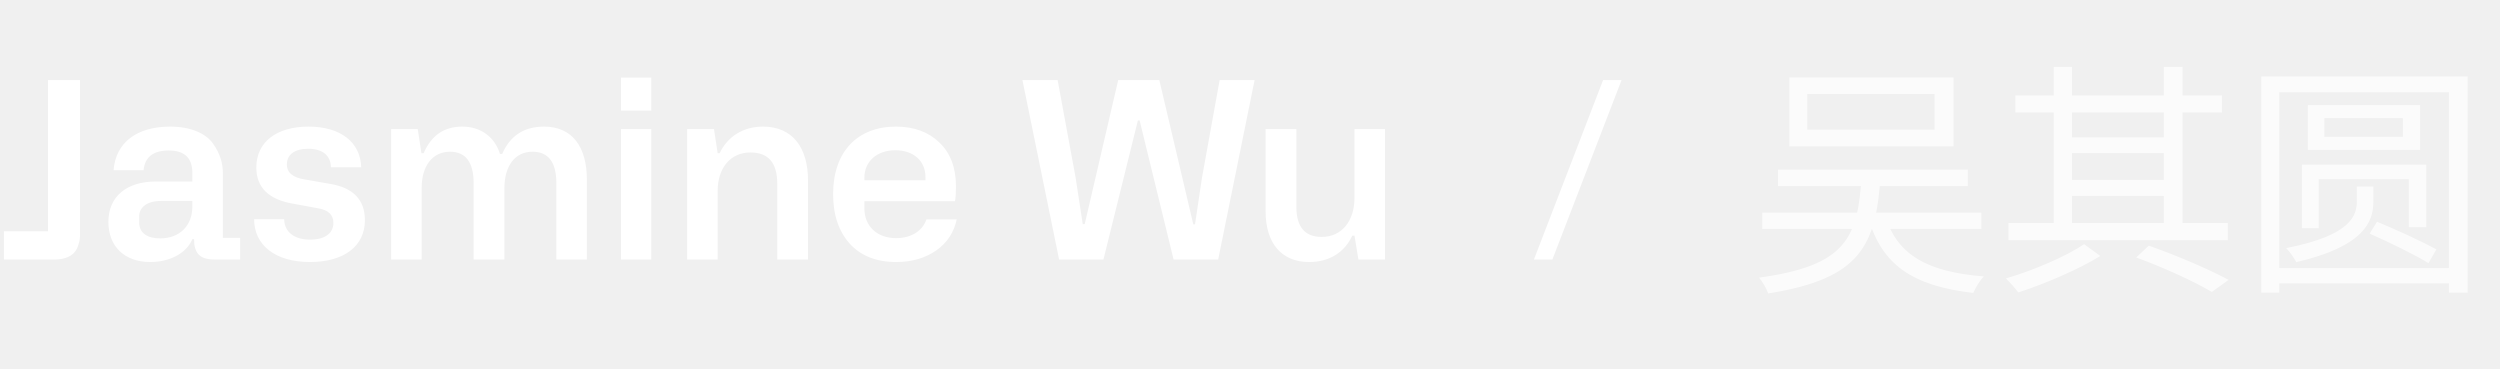
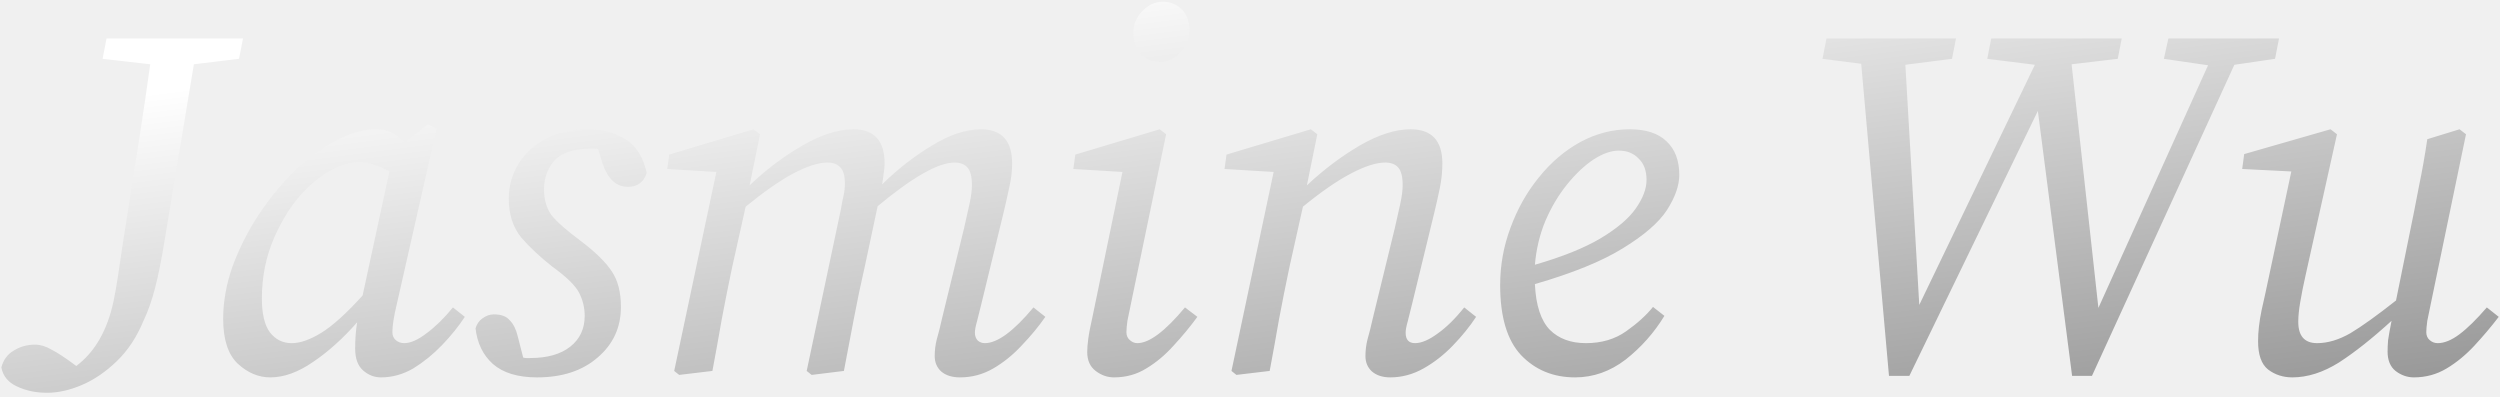
- <svg xmlns="http://www.w3.org/2000/svg" width="366" height="54" viewBox="0 0 366 54" fill="none">
-   <path d="M7.029 33.855V11.723H11.715V34.143C11.715 34.828 11.715 35.152 11.427 35.981C11.102 37.063 10.129 38 7.858 38H0.577V33.855H7.029ZM15.868 32.485C15.868 28.772 18.536 26.573 22.825 26.573H28.16V25.312C28.16 23.113 27.007 22.032 24.7 22.032C22.429 22.032 21.203 23.005 21.023 24.915H16.625C16.95 20.842 20.05 18.535 24.916 18.535C27.944 18.535 30.143 19.544 31.188 21.022C32.233 22.5 32.63 23.906 32.63 25.384V34.828H35.153V38H31.476C29.458 38 28.701 37.279 28.448 35.801L28.412 35.008H28.16C27.331 37.027 24.916 38.361 21.996 38.361C18.247 38.361 15.868 36.09 15.868 32.485ZM20.374 31.692V32.557C20.374 34.107 21.564 34.9 23.438 34.9C26.322 34.9 28.16 33.026 28.16 30.25V29.421H23.546C21.528 29.421 20.374 30.358 20.374 31.692ZM37.202 32.089H41.6C41.636 33.963 43.078 35.08 45.384 35.08C47.547 35.08 48.809 34.179 48.809 32.629C48.809 31.476 48.088 30.755 46.61 30.502L42.897 29.818C39.329 29.205 37.526 27.439 37.526 24.519C37.526 20.77 40.518 18.535 45.168 18.535C49.926 18.535 52.774 20.878 52.882 24.483H48.448C48.412 22.716 47.151 21.779 45.132 21.779C43.114 21.779 41.996 22.644 41.996 24.086C41.996 25.276 42.897 26.033 44.7 26.285L48.196 26.898C51.693 27.439 53.423 29.241 53.423 32.233C53.423 36.09 50.287 38.361 45.384 38.361C40.23 38.361 37.202 35.837 37.202 32.089ZM61.733 38H57.264V18.896H61.157L61.697 22.428H62.022C63.139 19.833 65.013 18.535 67.681 18.535C70.42 18.535 72.439 20.085 73.196 22.536H73.52C74.674 19.869 76.728 18.535 79.648 18.535C83.721 18.535 85.92 21.419 85.92 26.321V38H81.45V26.826C81.45 23.762 80.297 22.212 77.954 22.212C75.359 22.212 73.845 24.339 73.845 27.547V38H69.339V26.826C69.339 23.762 68.186 22.212 65.879 22.212C63.319 22.212 61.733 24.302 61.733 27.475V38ZM95.35 16.192H90.916V11.362H95.35V16.192ZM95.35 38H90.916V18.896H95.35V38ZM105.066 38H100.596V18.896H104.525L105.066 22.428H105.354C106.544 19.941 108.851 18.535 111.698 18.535C115.988 18.535 118.295 21.563 118.295 26.429V38H113.789V26.898C113.789 23.834 112.491 22.32 109.86 22.32C106.94 22.32 105.066 24.591 105.066 27.943V38ZM121.967 28.412C121.967 22.212 125.536 18.535 131.159 18.535C133.826 18.535 135.953 19.328 137.539 20.878C139.161 22.428 139.954 24.591 139.954 27.294C139.954 28.159 139.918 28.88 139.81 29.457H126.545V30.502C126.545 33.134 128.419 34.864 131.195 34.864C133.466 34.864 135.088 33.747 135.629 32.124H140.062C139.666 33.999 138.693 35.513 137.07 36.666C135.448 37.784 133.502 38.361 131.195 38.361C128.311 38.361 126.04 37.459 124.418 35.693C122.796 33.891 121.967 31.476 121.967 28.412ZM126.545 26.033V26.393H135.484V25.889C135.484 23.546 133.718 21.996 131.087 21.996C128.383 21.996 126.545 23.618 126.545 26.033ZM155.054 38L149.683 11.723H154.837L157.469 25.997L158.514 32.809H158.803L163.705 11.723H169.724L174.699 32.845H174.951L175.96 26.069L178.556 11.723H183.674L178.339 38H171.815L166.841 17.634H166.588L161.542 38H155.054ZM198.297 18.896H202.767V38H198.874L198.297 34.504H197.972C196.855 36.919 194.656 38.361 191.664 38.361C187.591 38.361 185.284 35.585 185.284 30.935V18.896H189.79V30.286C189.79 33.206 191.016 34.684 193.503 34.684C196.422 34.684 198.297 32.377 198.297 28.953V18.896Z" fill="white" />
-   <path d="M227.267 38H224.564L234.693 11.723H237.396L227.267 38Z" fill="white" />
-   <path d="M264.589 13.758V18.985H283.225V13.758H264.589ZM261.958 11.343H286V21.436H261.958V11.343ZM257.993 31.133H290.073V33.512H257.993V31.133ZM260.299 24.825H288.091V27.24H260.299V24.825ZM272.555 25.546H275.331C274.646 35.891 272.519 40.793 258.858 42.956C258.641 42.271 258.029 41.226 257.524 40.649C270.392 38.883 272.014 34.773 272.555 25.546ZM275.979 31.493C277.638 37.261 282.107 39.82 290.434 40.469C289.857 41.045 289.208 42.127 288.884 42.884C279.981 41.838 275.511 38.81 273.492 31.818L275.979 31.493ZM294.038 32.647H326.155V35.17H294.038V32.647ZM295.048 13.975H325.29V16.462H295.048V13.975ZM302.401 20.103H317.865V22.41H302.401V20.103ZM302.401 26.339H317.865V28.682H302.401V26.339ZM300.671 9.793H303.338V33.764H300.671V9.793ZM316.783 9.793H319.523V33.764H316.783V9.793ZM312.746 37.693L314.585 35.963C318.874 37.477 323.452 39.459 326.264 40.973L323.812 42.739C321.253 41.226 316.964 39.243 312.746 37.693ZM305.105 35.747L307.484 37.477C304.276 39.459 299.373 41.55 295.48 42.812C295.084 42.271 294.255 41.334 293.678 40.757C297.571 39.639 302.545 37.513 305.105 35.747ZM331.058 11.199H361.264V42.848H358.525V13.506H333.689V42.848H331.058V11.199ZM332.68 39.243H360.039V41.478H332.68V39.243ZM340.285 17.291V20.03H351.784V17.291H340.285ZM337.87 15.381H354.307V21.941H337.87V15.381ZM345.044 27.312H347.459V29.511C347.459 32.358 346.233 36.035 336.176 38.378C335.888 37.801 335.203 36.828 334.698 36.323C344.287 34.449 345.044 31.493 345.044 29.439V27.312ZM346.918 34.197L347.999 32.466C350.811 33.62 354.632 35.386 356.686 36.504L355.533 38.522C353.622 37.333 349.766 35.458 346.918 34.197ZM337.005 24.104H355.209V33.259H352.649V26.23H339.456V33.404H337.005V24.104Z" fill="white" fill-opacity="0.75" />
+ <svg xmlns="http://www.w3.org/2000/svg" width="492" height="78" viewBox="0 0 492 78" fill="none">
+   <path d="M20.187 11.575L20.969 7.571H47.824L47.042 11.575L38.156 12.649L32.394 47.317C31.808 50.962 31.19 54.055 30.539 56.594C29.888 59.133 29.107 61.346 28.195 63.234C26.893 66.359 25.168 68.964 23.019 71.047C20.871 73.13 18.592 74.693 16.183 75.734C13.775 76.776 11.463 77.297 9.25 77.297C7.036 77.297 5.051 76.874 3.293 76.027C1.6 75.246 0.591 74.009 0.266 72.316C0.656 70.819 1.47 69.712 2.707 68.996C3.944 68.215 5.344 67.824 6.906 67.824C7.948 67.824 9.022 68.15 10.129 68.801C11.301 69.387 12.928 70.461 15.012 72.023C18.657 69.289 21.099 65.057 22.336 59.328C22.661 57.766 22.954 56.106 23.215 54.348C23.475 52.59 23.801 50.409 24.191 47.805C24.582 45.201 25.103 41.881 25.754 37.844C26.405 33.678 27.056 29.511 27.707 25.344C28.358 21.113 28.976 16.881 29.562 12.649L20.187 11.575ZM51.537 58.742C51.537 61.737 52.058 63.951 53.099 65.383C54.206 66.815 55.638 67.531 57.396 67.531C59.089 67.531 61.042 66.848 63.255 65.481C65.469 64.113 68.171 61.672 71.361 58.156L76.634 33.743C75.723 33.222 74.746 32.799 73.705 32.473C72.728 32.083 71.719 31.887 70.677 31.887C69.115 31.887 67.357 32.375 65.404 33.352C63.516 34.329 61.693 35.728 59.935 37.551C57.592 39.96 55.606 43.02 53.978 46.731C52.351 50.442 51.537 54.446 51.537 58.742ZM74.974 74.269C73.672 74.269 72.5 73.814 71.459 72.902C70.417 71.991 69.896 70.559 69.896 68.606C69.896 66.718 70.026 64.992 70.287 63.43C67.487 66.62 64.59 69.224 61.595 71.242C58.666 73.26 55.866 74.269 53.197 74.269C50.853 74.269 48.705 73.358 46.752 71.535C44.864 69.712 43.92 66.783 43.92 62.746C43.92 59.361 44.538 55.91 45.775 52.395C47.077 48.879 48.77 45.526 50.853 42.336C53.002 39.081 55.378 36.184 57.982 33.645C60.651 31.106 63.353 29.12 66.088 27.688C68.887 26.191 71.556 25.442 74.095 25.442C75.202 25.442 76.211 25.67 77.123 26.125C78.034 26.581 78.88 27.232 79.662 28.079L84.154 24.465L85.912 25.344L78.099 59.817C77.513 62.225 77.22 64.081 77.22 65.383C77.22 66.034 77.448 66.555 77.904 66.945C78.359 67.336 78.913 67.531 79.564 67.531C80.801 67.531 82.266 66.88 83.958 65.578C85.716 64.276 87.442 62.583 89.134 60.5L91.478 62.356C90.241 64.244 88.743 66.099 86.986 67.922C85.228 69.745 83.34 71.275 81.322 72.512C79.303 73.684 77.188 74.269 74.974 74.269ZM122.198 60.403C122.198 64.439 120.668 67.759 117.608 70.363C114.614 72.967 110.642 74.269 105.694 74.269C101.918 74.269 99.021 73.391 97.003 71.633C95.05 69.875 93.911 67.531 93.585 64.602C93.846 63.755 94.301 63.104 94.952 62.649C95.668 62.128 96.417 61.867 97.198 61.867C98.631 61.867 99.672 62.258 100.323 63.039C101.039 63.755 101.56 64.797 101.886 66.164L102.96 70.363C103.155 70.428 103.351 70.461 103.546 70.461C103.806 70.461 104.067 70.461 104.327 70.461C107.713 70.461 110.349 69.712 112.237 68.215C114.125 66.718 115.069 64.699 115.069 62.16C115.069 60.598 114.711 59.1 113.995 57.668C113.279 56.236 111.521 54.511 108.722 52.492C106.313 50.604 104.262 48.684 102.569 46.731C100.942 44.713 100.128 42.173 100.128 39.114C100.128 36.575 100.779 34.263 102.081 32.18C103.383 30.097 105.174 28.469 107.452 27.297C109.796 26.06 112.53 25.442 115.655 25.442C118.52 25.442 120.994 26.093 123.077 27.395C125.16 28.632 126.56 30.846 127.276 34.036C126.69 35.858 125.453 36.77 123.565 36.77C121.287 36.77 119.626 35.24 118.585 32.18L117.706 29.348C117.511 29.283 117.283 29.25 117.022 29.25C116.827 29.25 116.599 29.25 116.339 29.25C112.953 29.25 110.545 30.032 109.112 31.594C107.745 33.157 107.062 35.045 107.062 37.258C107.062 39.276 107.55 40.969 108.526 42.336C109.568 43.638 111.489 45.331 114.288 47.414C117.218 49.628 119.268 51.646 120.44 53.469C121.612 55.227 122.198 57.538 122.198 60.403ZM188.931 74.269C187.368 74.269 186.131 73.879 185.22 73.098C184.374 72.316 183.95 71.307 183.95 70.07C183.95 68.964 184.081 67.889 184.341 66.848C184.667 65.741 185.057 64.178 185.513 62.16L189.712 44.973C190.103 43.28 190.461 41.685 190.786 40.188C191.112 38.691 191.275 37.453 191.275 36.477C191.275 34.784 190.982 33.612 190.396 32.961C189.81 32.31 188.963 31.985 187.857 31.985C184.667 31.985 179.621 34.849 172.72 40.578L170.181 52.492C169.4 55.878 168.684 59.296 168.033 62.746C167.382 66.132 166.731 69.549 166.08 73L159.732 73.781L158.755 73L165.494 41.164C165.624 40.318 165.787 39.472 165.982 38.625C166.177 37.779 166.275 36.965 166.275 36.184C166.275 34.621 165.982 33.547 165.396 32.961C164.81 32.31 163.964 31.985 162.857 31.985C161.099 31.985 158.853 32.701 156.119 34.133C153.449 35.566 150.325 37.746 146.744 40.676L144.107 52.492C143.391 55.878 142.707 59.296 142.056 62.746C141.47 66.132 140.852 69.549 140.201 73L133.658 73.781L132.681 73L140.982 33.84L131.314 33.254L131.705 30.422L148.306 25.442L149.576 26.419L147.525 36.477C150.715 33.417 154.166 30.813 157.877 28.665C161.587 26.516 164.94 25.442 167.935 25.442C172.037 25.442 174.087 27.688 174.087 32.18C174.087 32.831 174.022 33.515 173.892 34.231C173.827 34.882 173.729 35.566 173.599 36.282C176.659 33.287 179.914 30.748 183.365 28.665C186.88 26.516 190.103 25.442 193.032 25.442C197.134 25.442 199.185 27.688 199.185 32.18C199.185 33.743 198.989 35.338 198.599 36.965C198.273 38.528 197.915 40.123 197.525 41.75L193.13 59.817C192.805 61.184 192.512 62.356 192.251 63.332C191.991 64.244 191.861 64.96 191.861 65.481C191.861 66.132 192.056 66.652 192.446 67.043C192.837 67.369 193.293 67.531 193.814 67.531C196.288 67.531 199.478 65.188 203.384 60.5L205.728 62.356C204.36 64.309 202.798 66.197 201.04 68.02C199.347 69.843 197.492 71.34 195.474 72.512C193.456 73.684 191.275 74.269 188.931 74.269ZM213.966 69.289C213.966 68.573 214.031 67.727 214.161 66.75C214.291 65.708 214.584 64.178 215.04 62.16L220.899 33.84L211.231 33.254L211.622 30.422L228.223 25.442L229.493 26.419L222.559 59.817C222.299 61.053 222.071 62.16 221.876 63.137C221.746 64.113 221.68 64.862 221.68 65.383C221.68 66.034 221.908 66.555 222.364 66.945C222.82 67.336 223.308 67.531 223.829 67.531C226.173 67.531 229.298 65.188 233.204 60.5L235.645 62.356C234.213 64.309 232.65 66.197 230.958 68.02C229.33 69.843 227.54 71.34 225.587 72.512C223.699 73.684 221.583 74.269 219.239 74.269C217.937 74.269 216.733 73.846 215.626 73C214.519 72.154 213.966 70.917 213.966 69.289ZM228.321 12.161C226.759 12.161 225.489 11.673 224.512 10.696C223.536 9.654 223.048 8.222 223.048 6.399C223.048 4.772 223.634 3.372 224.805 2.2C225.977 0.963 227.312 0.345 228.809 0.345C230.372 0.345 231.641 0.865 232.618 1.907C233.594 2.884 234.083 4.251 234.083 6.009C234.083 7.571 233.497 9.003 232.325 10.305C231.153 11.542 229.818 12.161 228.321 12.161ZM249.872 73L243.329 73.781L242.353 73L250.654 33.84L240.986 33.254L241.376 30.422L257.978 25.442L259.247 26.419L257.196 36.477C260.452 33.417 263.902 30.813 267.548 28.665C271.259 26.516 274.612 25.442 277.606 25.442C281.773 25.442 283.856 27.688 283.856 32.18C283.856 33.743 283.694 35.338 283.368 36.965C283.042 38.528 282.684 40.123 282.294 41.75L277.899 59.817C277.574 61.184 277.281 62.356 277.02 63.332C276.76 64.244 276.63 64.96 276.63 65.481C276.63 66.848 277.248 67.531 278.485 67.531C279.722 67.531 281.187 66.913 282.88 65.676C284.638 64.439 286.395 62.714 288.153 60.5L290.497 62.356C289.26 64.244 287.73 66.132 285.907 68.02C284.149 69.843 282.229 71.34 280.145 72.512C278.062 73.684 275.881 74.269 273.602 74.269C272.105 74.269 270.901 73.879 269.989 73.098C269.143 72.316 268.72 71.307 268.72 70.07C268.72 68.964 268.85 67.889 269.11 66.848C269.436 65.741 269.826 64.178 270.282 62.16L274.481 44.973C274.872 43.28 275.23 41.685 275.556 40.188C275.881 38.691 276.044 37.453 276.044 36.477C276.044 34.784 275.751 33.612 275.165 32.961C274.579 32.31 273.733 31.985 272.626 31.985C270.868 31.985 268.622 32.701 265.888 34.133C263.153 35.566 259.996 37.746 256.415 40.676L253.778 52.492C253.062 55.878 252.379 59.296 251.728 62.746C251.142 66.132 250.523 69.549 249.872 73ZM318.57 29.641C317.073 29.641 315.413 30.227 313.59 31.399C311.832 32.571 310.107 34.198 308.414 36.282C306.722 38.365 305.289 40.774 304.117 43.508C303.011 46.177 302.327 49.042 302.067 52.102C307.47 50.539 311.767 48.814 314.957 46.926C318.212 44.973 320.523 43.02 321.891 41.067C323.323 39.049 324.039 37.161 324.039 35.403C324.039 33.58 323.518 32.18 322.477 31.204C321.5 30.162 320.198 29.641 318.57 29.641ZM309.977 74.269C305.68 74.269 302.132 72.805 299.332 69.875C296.598 66.945 295.231 62.356 295.231 56.106C295.231 52.199 295.914 48.423 297.282 44.778C298.649 41.067 300.504 37.779 302.848 34.914C305.192 31.985 307.893 29.674 310.953 27.981C314.078 26.288 317.333 25.442 320.719 25.442C323.909 25.442 326.318 26.223 327.945 27.786C329.638 29.348 330.484 31.562 330.484 34.426C330.484 36.51 329.671 38.821 328.043 41.36C326.415 43.834 323.518 46.34 319.352 48.879C315.25 51.418 309.488 53.762 302.067 55.91C302.262 60.077 303.239 63.072 304.996 64.895C306.754 66.652 309.13 67.531 312.125 67.531C315.185 67.531 317.822 66.75 320.035 65.188C322.249 63.625 324.007 62.03 325.309 60.403L327.555 62.16C325.536 65.481 322.997 68.345 319.938 70.754C316.878 73.098 313.557 74.269 309.977 74.269ZM425.855 11.575L426.733 7.571H448.511L447.729 11.575L439.722 12.747L411.695 73.977H407.788L401.05 21.829L375.757 73.977H371.754L366.285 12.552L358.668 11.575L359.449 7.571H384.937L384.156 11.575L374.976 12.747L377.711 60.012L400.464 12.747L391.089 11.575L391.871 7.571H417.554L416.773 11.575L407.691 12.649L412.964 60.598L434.546 12.844L425.855 11.575ZM475.053 74.269C473.751 74.269 472.546 73.846 471.44 73C470.398 72.154 469.877 70.884 469.877 69.191C469.877 68.54 469.91 67.792 469.975 66.945C470.105 66.034 470.333 64.764 470.658 63.137C466.882 66.587 463.432 69.322 460.307 71.34C457.182 73.293 454.122 74.269 451.127 74.269C449.304 74.269 447.709 73.749 446.342 72.707C445.04 71.665 444.389 69.81 444.389 67.141C444.389 65.318 444.617 63.3 445.073 61.086C445.594 58.807 446.049 56.724 446.44 54.836L450.932 33.743L441.264 33.254L441.655 30.325L458.647 25.442L459.916 26.419L453.764 54.055C453.308 56.073 452.95 57.863 452.69 59.426C452.429 60.923 452.299 62.225 452.299 63.332C452.299 66.132 453.536 67.531 456.01 67.531C458.093 67.531 460.274 66.88 462.553 65.578C464.832 64.211 467.826 62.063 471.537 59.133L474.174 46.145C474.825 43.02 475.443 39.895 476.029 36.77C476.68 33.645 477.234 30.52 477.69 27.395L484.037 25.442L485.307 26.419L478.373 59.817C478.113 61.053 477.885 62.16 477.69 63.137C477.559 64.113 477.494 64.862 477.494 65.383C477.494 66.034 477.722 66.555 478.178 66.945C478.634 67.336 479.154 67.531 479.74 67.531C481.042 67.531 482.475 66.945 484.037 65.773C485.6 64.602 487.39 62.844 489.408 60.5L491.752 62.356C490.255 64.309 488.659 66.197 486.967 68.02C485.274 69.843 483.451 71.34 481.498 72.512C479.545 73.684 477.397 74.269 475.053 74.269Z" fill="url(#paint0_linear_1773_9055)" />
+   <defs>
+     <linearGradient id="paint0_linear_1773_9055" x1="232.5" y1="-8" x2="247" y2="104" gradientUnits="userSpaceOnUse">
+       <stop stop-color="white" />
+       <stop offset="1" stop-color="#999999" />
+     </linearGradient>
+   </defs>
</svg>
